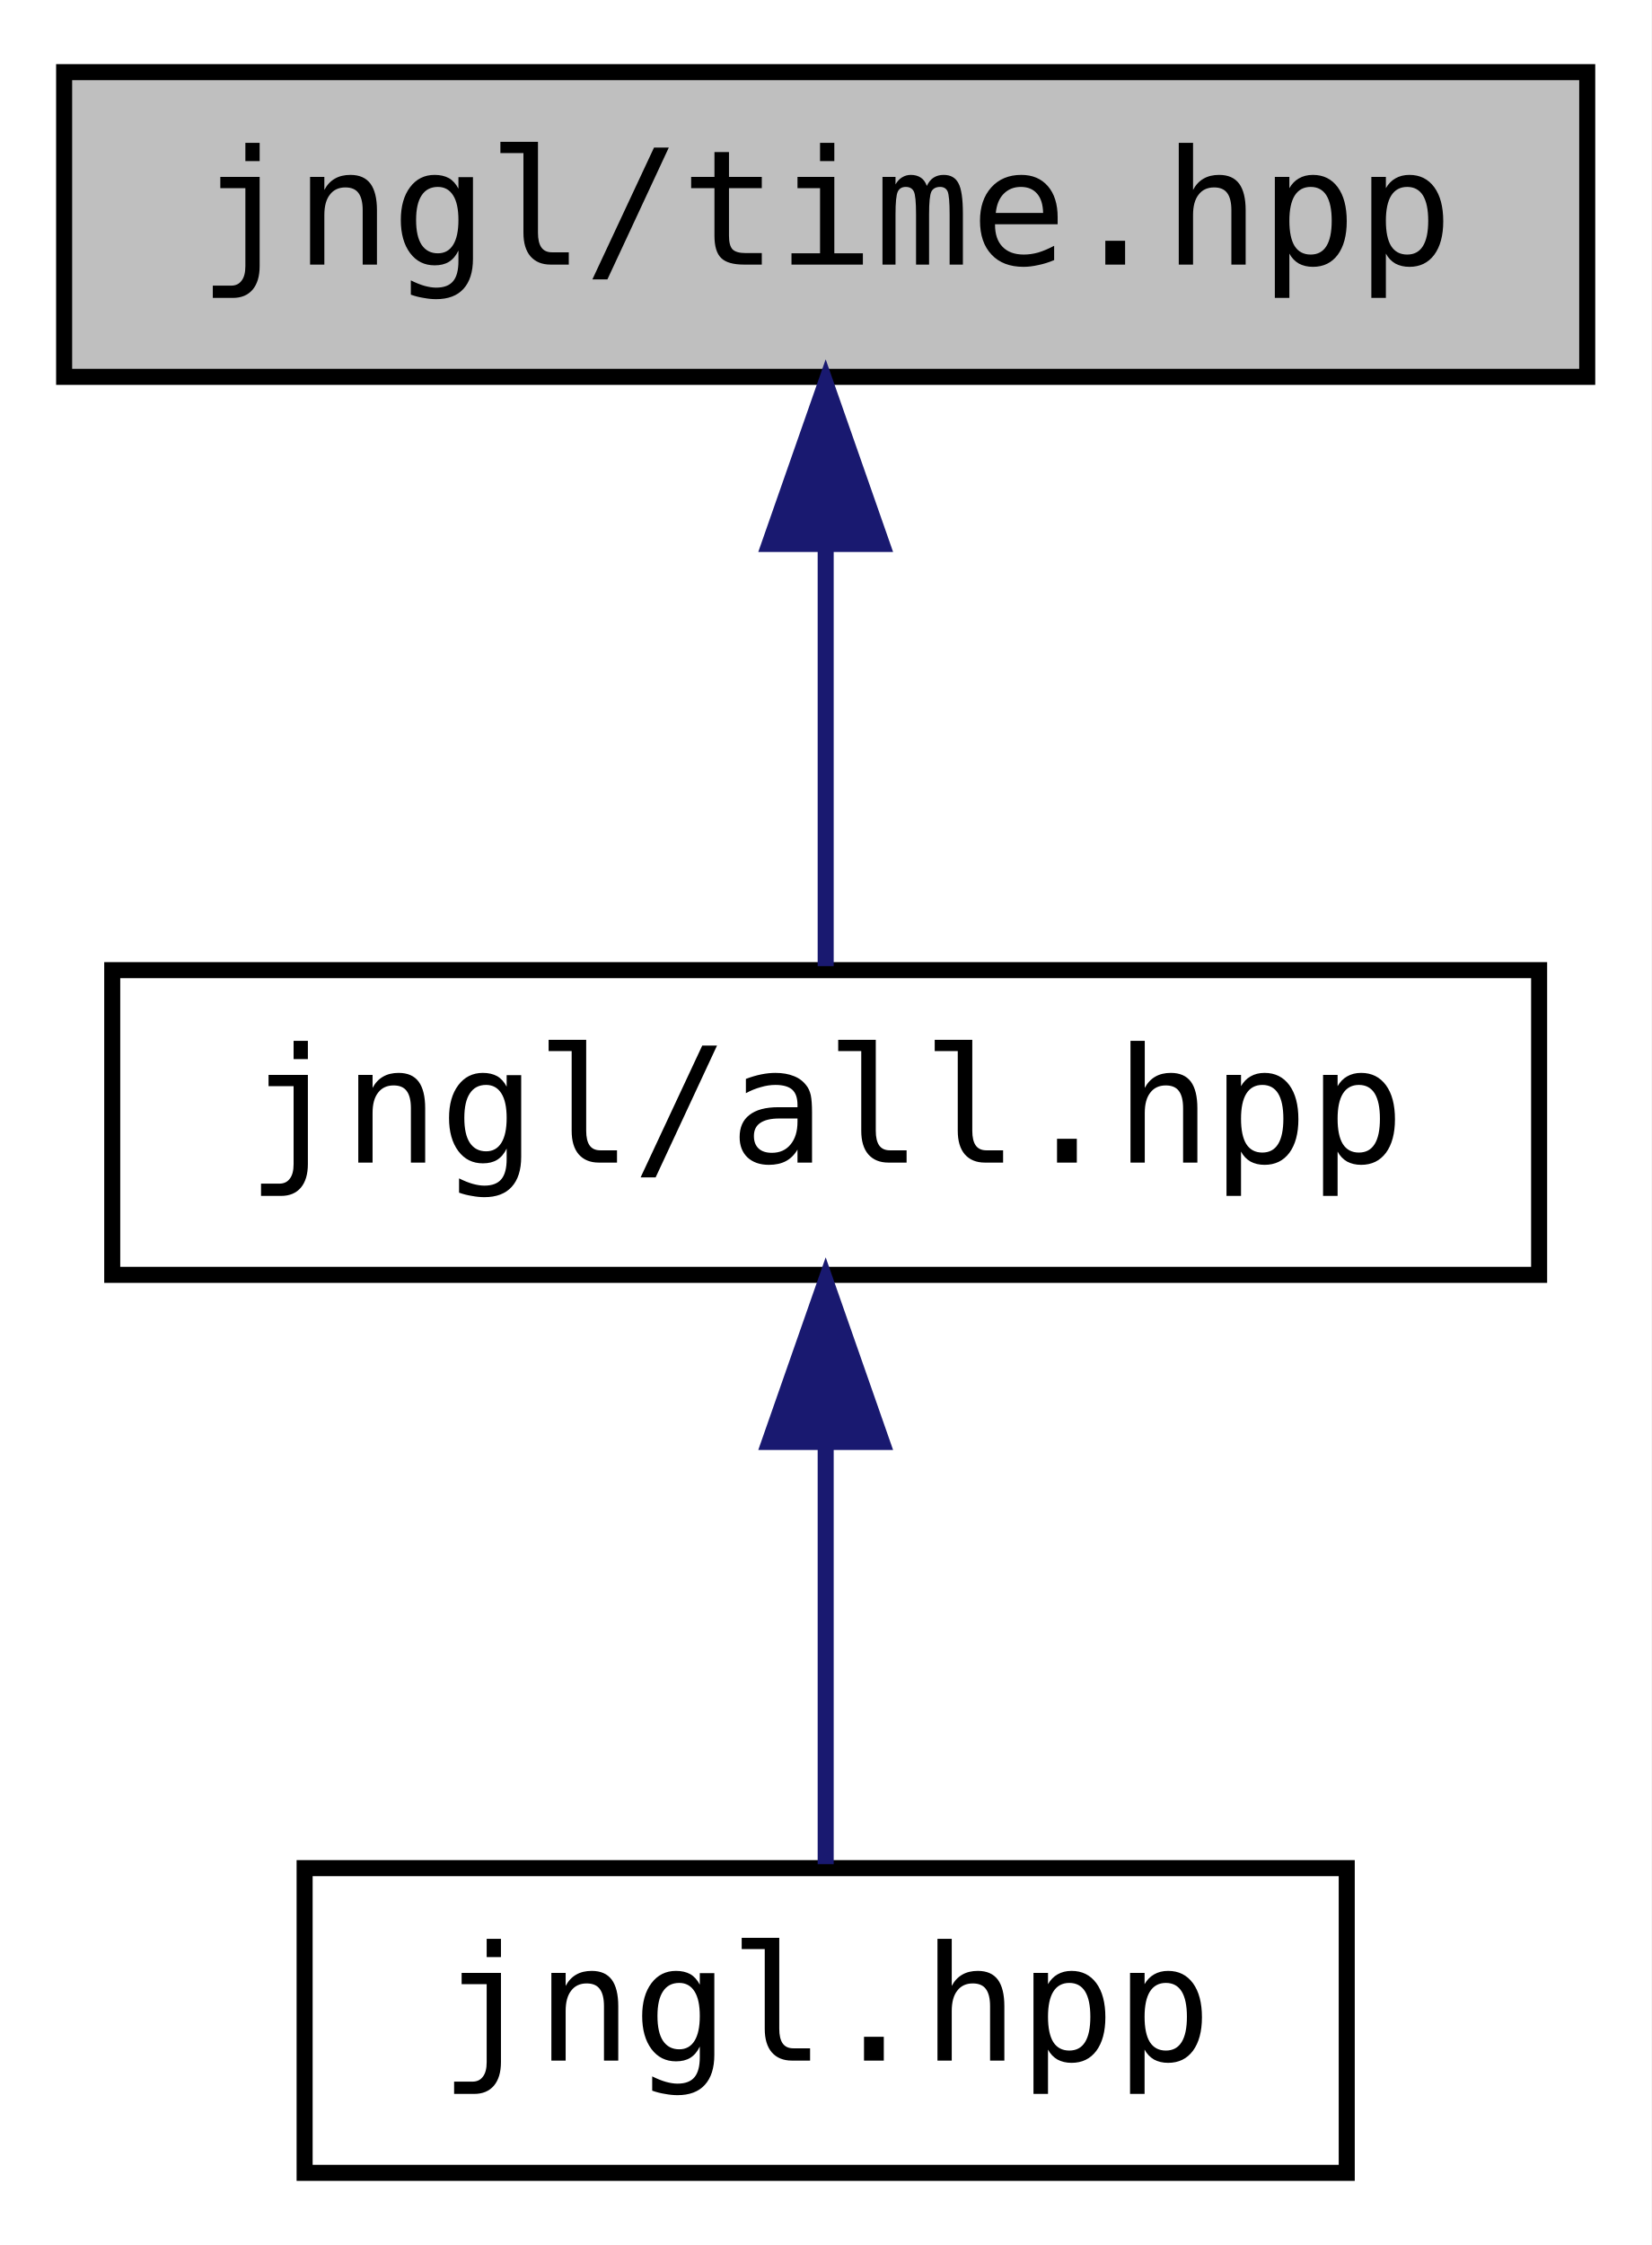
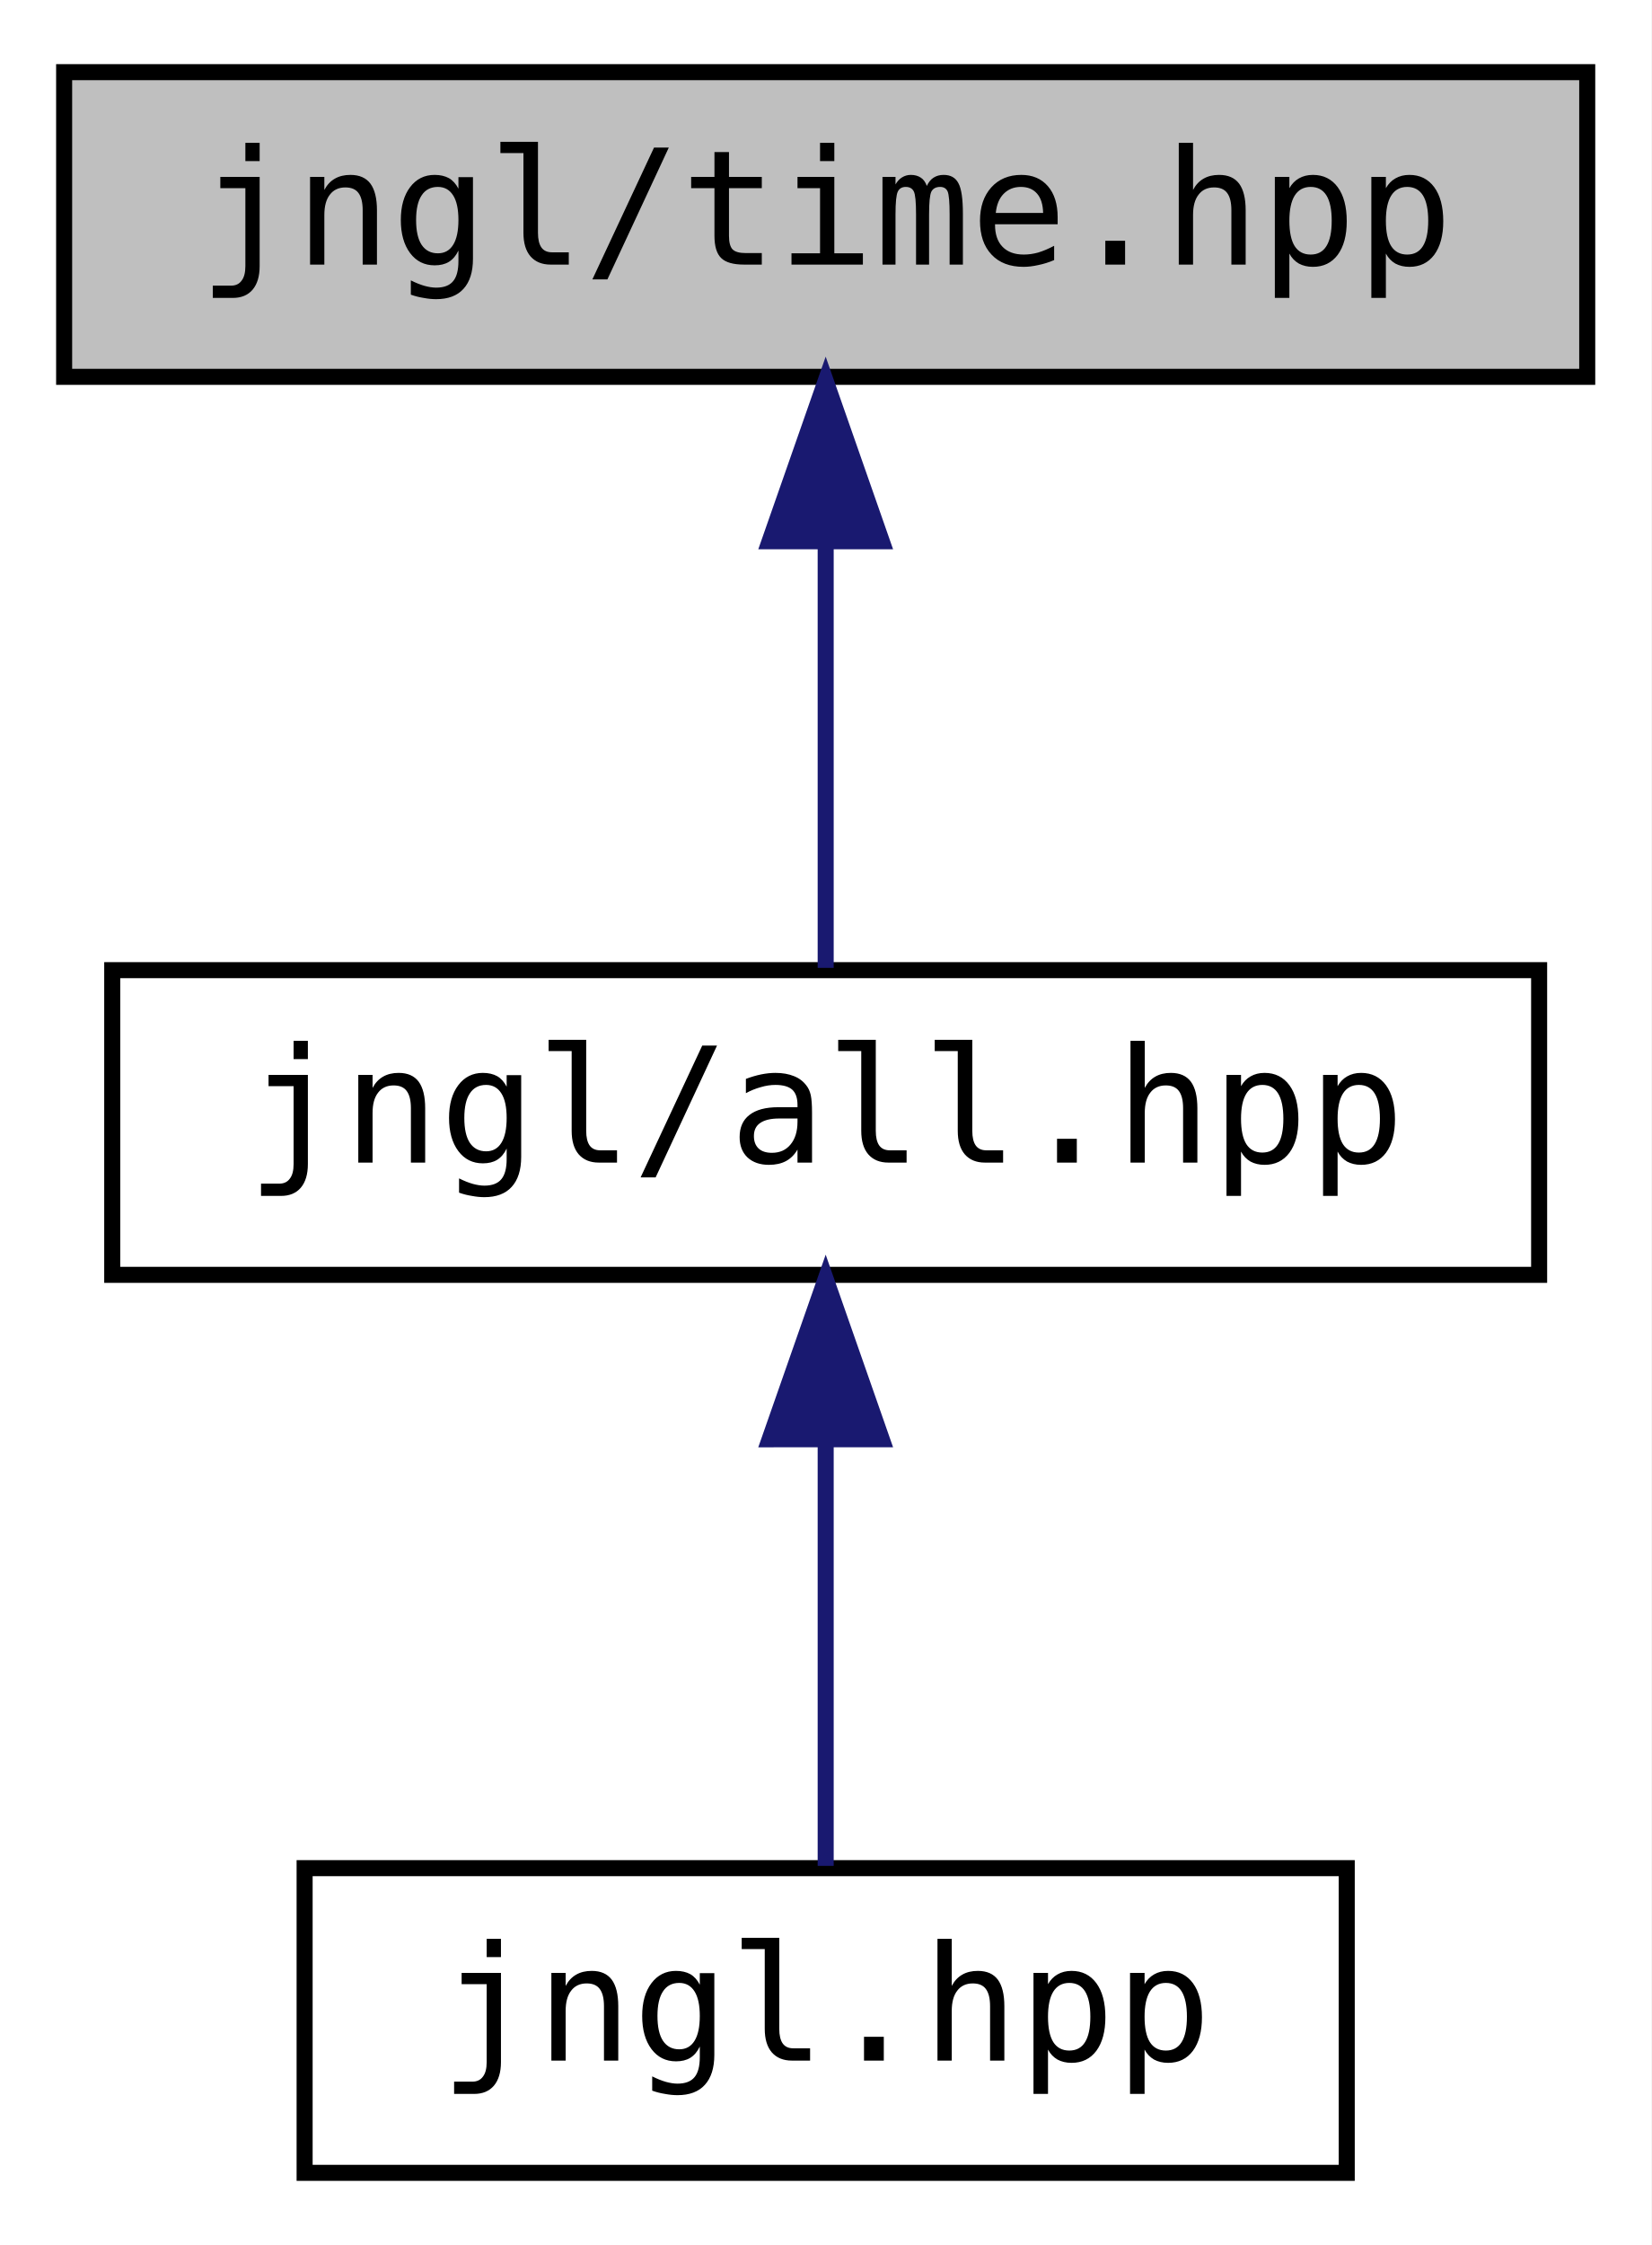
<svg xmlns="http://www.w3.org/2000/svg" xmlns:xlink="http://www.w3.org/1999/xlink" width="103pt" height="140pt" viewBox="0.00 0.00 103.00 140.00">
  <g id="graph0" class="graph" transform="scale(1 1) rotate(0) translate(4 136)">
-     <polygon fill="white" stroke="transparent" points="-4,4 -4,-136 99,-136 99,4 -4,4" />
+     <polygon fill="#ffffff" stroke="transparent" points="-4,4 -4,-136 99,-136 99,4 -4,4" />
    <g id="node1" class="node">
      <g id="a_node1">
        <a xlink:title=" ">
-           <polygon fill="#bfbfbf" stroke="black" points="0,-112.5 0,-131.5 95,-131.5 95,-112.5 0,-112.5" />
-           <text text-anchor="middle" x="47.5" y="-119.5" font-family="'Consolas',monospace" font-size="10.00">jngl/time.hpp</text>
+           <polygon fill="#bfbfbf" stroke="#000000" points="0,-112.5 0,-131.5 95,-131.5 95,-112.5 0,-112.5" />
+           <text text-anchor="middle" x="47.5" y="-119.5" font-family="'Consolas',monospace" font-size="10.00" fill="#000000">jngl/time.hpp</text>
        </a>
      </g>
    </g>
    <g id="node2" class="node">
      <g id="a_node2">
        <a xlink:href="all_8hpp.html" target="_top" xlink:title="Includes all JNGL headers.">
-           <polygon fill="white" stroke="black" points="3,-56.5 3,-75.5 92,-75.5 92,-56.5 3,-56.5" />
-           <text text-anchor="middle" x="47.5" y="-63.5" font-family="'Consolas',monospace" font-size="10.00">jngl/all.hpp</text>
+           <polygon fill="#ffffff" stroke="#000000" points="3,-56.5 3,-75.5 92,-75.5 92,-56.5 3,-56.5" />
+           <text text-anchor="middle" x="47.5" y="-63.5" font-family="'Consolas',monospace" font-size="10.00" fill="#000000">jngl/all.hpp</text>
        </a>
      </g>
    </g>
    <g id="edge1" class="edge">
-       <path fill="none" stroke="midnightblue" d="M47.5,-101.8C47.5,-92.91 47.5,-82.78 47.5,-75.75" />
-       <polygon fill="midnightblue" stroke="midnightblue" points="44,-102.08 47.5,-112.08 51,-102.08 44,-102.08" />
+       <path fill="none" stroke="#191970" d="M47.5,-102.157C47.5,-93.155 47.5,-82.92 47.5,-75.643" />
+       <polygon fill="#191970" stroke="#191970" points="44,-102.246 47.5,-112.246 51,-102.246 44,-102.246" />
    </g>
    <g id="node3" class="node">
      <g id="a_node3">
        <a xlink:href="jngl_8hpp_source.html" target="_top" xlink:title=" ">
-           <polygon fill="white" stroke="black" points="15,-0.5 15,-19.5 80,-19.5 80,-0.5 15,-0.5" />
-           <text text-anchor="middle" x="47.5" y="-7.5" font-family="'Consolas',monospace" font-size="10.00">jngl.hpp</text>
+           <polygon fill="#ffffff" stroke="#000000" points="15,-.5 15,-19.5 80,-19.5 80,-.5 15,-.5" />
+           <text text-anchor="middle" x="47.5" y="-7.5" font-family="'Consolas',monospace" font-size="10.00" fill="#000000">jngl.hpp</text>
        </a>
      </g>
    </g>
    <g id="edge2" class="edge">
-       <path fill="none" stroke="midnightblue" d="M47.5,-45.8C47.5,-36.91 47.5,-26.78 47.5,-19.75" />
-       <polygon fill="midnightblue" stroke="midnightblue" points="44,-46.08 47.5,-56.08 51,-46.08 44,-46.08" />
+       <path fill="none" stroke="#191970" d="M47.5,-46.157C47.5,-37.155 47.5,-26.92 47.5,-19.643" />
+       <polygon fill="#191970" stroke="#191970" points="44,-46.245 47.5,-56.245 51,-46.246 44,-46.245" />
    </g>
  </g>
</svg>
